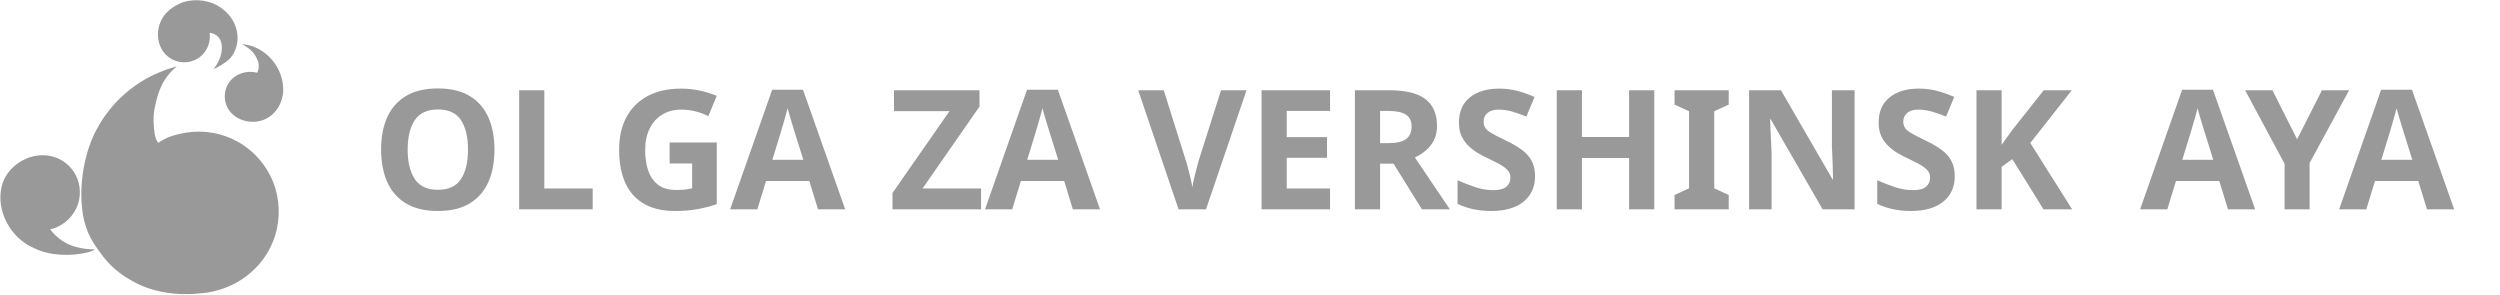
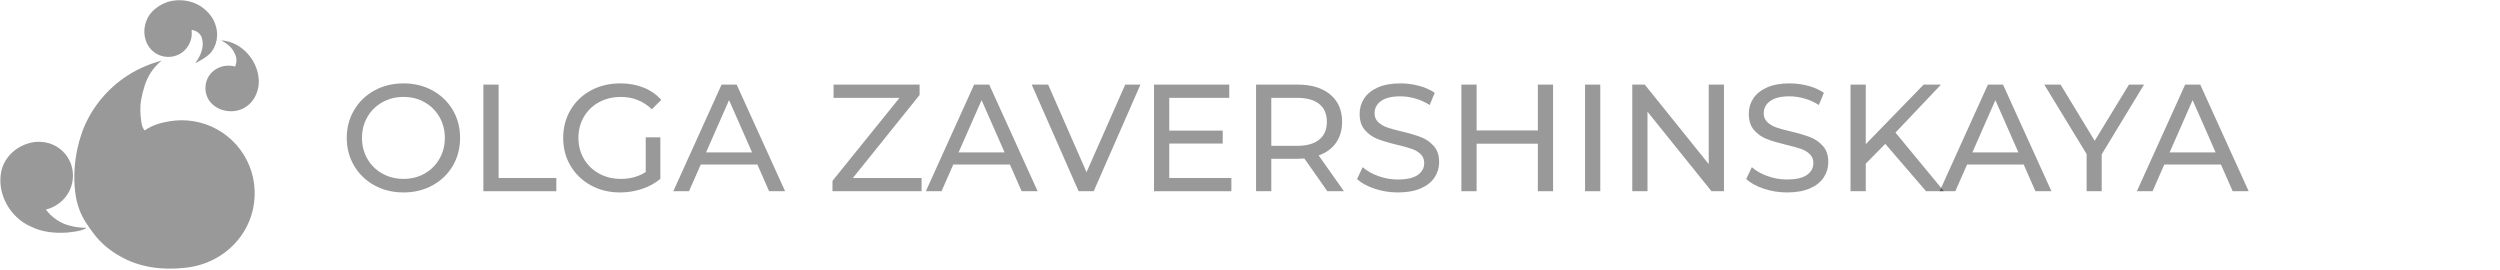
- <svg xmlns="http://www.w3.org/2000/svg" width="100%" height="100%" viewBox="0 0 356 42" version="1.1" xml:space="preserve" style="fill-rule:evenodd;clip-rule:evenodd;stroke-linejoin:round;stroke-miterlimit:2;">
-   <g transform="matrix(0.839623,0,0,0.84,0,0)">
-     <path d="M31.121,0.348C33.29,-0.291 35.799,0.046 37.621,1.428C38.695,2.227 39.583,3.317 39.991,4.605C40.617,6.381 40.289,8.533 38.983,9.925C38.195,10.708 37.202,11.237 36.222,11.735C37.199,10.448 37.957,8.741 37.49,7.111C37.248,6.248 36.429,5.618 35.544,5.554C35.859,7.493 34.704,9.546 32.866,10.248C31.32,10.893 29.417,10.536 28.219,9.361C26.767,7.979 26.421,5.676 27.172,3.853C27.802,2.109 29.44,0.961 31.121,0.348Z" style="fill:rgb(153,153,153);fill-rule:nonzero;" />
-     <path d="M41.035,7.489C45.086,7.72 48.345,11.718 48.013,15.712C47.834,17.359 47.002,18.999 45.56,19.882C43.527,21.201 40.49,20.786 38.975,18.863C37.873,17.478 37.835,15.373 38.882,13.945C39.911,12.466 41.917,11.852 43.624,12.347C44.01,11.577 43.955,10.653 43.549,9.901C43.075,8.789 42.082,8.027 41.035,7.489Z" style="fill:rgb(153,153,153);fill-rule:nonzero;" />
-     <path d="M27.084,12.234C28.025,11.834 29,11.523 29.979,11.232C29.236,11.896 28.536,12.617 27.994,13.459C27.028,14.932 26.565,16.663 26.224,18.372C25.951,19.766 26.029,21.203 26.225,22.601C26.331,23.164 26.444,23.785 26.858,24.208C28.231,23.209 29.907,22.761 31.56,22.488C34.506,22.014 37.607,22.528 40.223,23.97C42.948,25.446 45.129,27.893 46.286,30.769C47.466,33.669 47.592,36.98 46.651,39.964C45.784,42.754 43.972,45.224 41.616,46.944C39.458,48.529 36.852,49.484 34.186,49.712C30.115,50.16 25.806,49.631 22.233,47.521C20.373,46.487 18.703,45.098 17.417,43.395C16.405,42.057 15.412,40.674 14.81,39.095C14.328,37.889 14.046,36.609 13.92,35.318C13.646,32.752 13.828,30.148 14.359,27.626C14.794,25.634 15.436,23.675 16.418,21.883C18.719,17.561 22.554,14.086 27.084,12.234Z" style="fill:rgb(153,153,153);fill-rule:nonzero;" />
-     <path d="M0.258,31.701C1.05,28.184 4.866,25.781 8.382,26.414C10.286,26.733 12,27.999 12.863,29.728C13.743,31.438 13.769,33.551 12.953,35.289C12.125,37.084 10.428,38.429 8.514,38.891C9.599,40.335 11.163,41.436 12.923,41.87C13.927,42.149 14.968,42.275 16.009,42.273C15.881,42.472 15.643,42.532 15.438,42.614C14.535,42.926 13.58,43.039 12.636,43.144C10.289,43.325 7.836,43.118 5.712,42.033C1.845,40.365 -0.668,35.865 0.258,31.701Z" style="fill:rgb(153,153,153);fill-rule:nonzero;" />
-     <g transform="matrix(0.942308,0,0,0.942308,-0.134615,4.26923)">
-       <text x="67px" y="33.13px" style="font-family:'Montserrat-SemiBold', 'Montserrat';font-weight:600;font-size:30px;fill-opacity:0.4;">OL<tspan x="109.84px " y="33.13px ">G</tspan>A ZA<tspan x="205px 226.42px " y="33.13px 33.13px ">VE</tspan>RSHINSK<tspan x="385.33px 406.54px 425.11px " y="33.13px 33.13px 33.13px ">AYA</tspan>
-       </text>
-     </g>
+ <svg xmlns="http://www.w3.org/2000/svg" width="100%" height="100%" viewBox="0 0 399 43" version="1.1" xml:space="preserve" style="fill-rule:evenodd;clip-rule:evenodd;stroke-linejoin:round;stroke-miterlimit:2;">
+   <g>
+     <path d="M26.761,0.299c1.866,-0.549 4.023,-0.26 5.589,0.929c0.924,0.687 1.688,1.624 2.039,2.732c0.538,1.527 0.256,3.378 -0.867,4.575c-0.678,0.674 -1.531,1.129 -2.374,1.557c0.84,-1.107 1.491,-2.575 1.09,-3.977c-0.208,-0.741 -0.912,-1.283 -1.674,-1.339c0.272,1.668 -0.722,3.434 -2.302,4.037c-1.329,0.555 -2.966,0.248 -3.996,-0.763c-1.249,-1.188 -1.547,-3.169 -0.9,-4.737c0.541,-1.499 1.95,-2.487 3.395,-3.014Z" style="fill:#999;fill-rule:nonzero;" />
+     <path d="M35.286,6.441c3.484,0.198 6.287,3.637 6.001,7.071c-0.154,1.416 -0.869,2.827 -2.109,3.587c-1.748,1.134 -4.36,0.777 -5.663,-0.877c-0.947,-1.191 -0.98,-3.001 -0.08,-4.229c0.885,-1.272 2.61,-1.8 4.078,-1.375c0.332,-0.662 0.284,-1.456 -0.064,-2.103c-0.408,-0.956 -1.263,-1.612 -2.163,-2.074Z" style="fill:#999;fill-rule:nonzero;" />
+     <path d="M23.29,10.521c0.809,-0.343 1.647,-0.611 2.489,-0.861c-0.639,0.571 -1.241,1.191 -1.706,1.915c-0.831,1.267 -1.23,2.755 -1.523,4.225c-0.234,1.199 -0.168,2.434 0.002,3.637c0.09,0.484 0.188,1.018 0.544,1.382c1.18,-0.859 2.621,-1.244 4.043,-1.479c2.533,-0.408 5.2,0.034 7.449,1.274c2.343,1.27 4.219,3.374 5.214,5.848c1.014,2.493 1.123,5.34 0.314,7.907c-0.746,2.399 -2.304,4.524 -4.33,6.003c-1.855,1.363 -4.097,2.184 -6.389,2.38c-3.5,0.385 -7.206,-0.07 -10.279,-1.884c-1.599,-0.889 -3.035,-2.084 -4.141,-3.548c-0.87,-1.151 -1.724,-2.341 -2.242,-3.699c-0.414,-1.037 -0.656,-2.137 -0.765,-3.247c-0.236,-2.207 -0.079,-4.447 0.378,-6.616c0.373,-1.713 0.926,-3.398 1.77,-4.939c1.978,-3.716 5.277,-6.705 9.172,-8.298Z" style="fill:#999;fill-rule:nonzero;" />
+     <path d="M0.222,27.263c0.681,-3.025 3.962,-5.091 6.986,-4.547c1.637,0.274 3.111,1.363 3.853,2.85c0.756,1.47 0.779,3.288 0.077,4.783c-0.712,1.543 -2.171,2.7 -3.817,3.097c0.933,1.242 2.279,2.189 3.792,2.562c0.863,0.24 1.758,0.348 2.653,0.347c-0.11,0.171 -0.314,0.222 -0.491,0.293c-0.776,0.268 -1.598,0.365 -2.409,0.456c-2.019,0.156 -4.128,-0.023 -5.954,-0.956c-3.325,-1.434 -5.486,-5.304 -4.69,-8.885Z" style="fill:#999;fill-rule:nonzero;" />
+     <path d="M64.409,30.714c-1.718,0 -3.266,-0.377 -4.643,-1.13c-1.378,-0.754 -2.46,-1.795 -3.246,-3.124c-0.786,-1.329 -1.179,-2.812 -1.179,-4.449c0,-1.637 0.393,-3.12 1.179,-4.449c0.786,-1.33 1.868,-2.371 3.246,-3.125c1.377,-0.753 2.925,-1.13 4.643,-1.13c1.701,0 3.241,0.377 4.618,1.13c1.378,0.754 2.456,1.791 3.234,3.112c0.777,1.321 1.166,2.808 1.166,4.462c0,1.653 -0.389,3.14 -1.166,4.461c-0.778,1.321 -1.856,2.358 -3.234,3.112c-1.377,0.753 -2.917,1.13 -4.618,1.13Zm-0,-2.164c1.248,0 2.37,-0.283 3.367,-0.851c0.996,-0.567 1.782,-1.349 2.357,-2.346c0.576,-0.996 0.863,-2.111 0.863,-3.342c0,-1.232 -0.287,-2.347 -0.863,-3.343c-0.575,-0.997 -1.361,-1.779 -2.357,-2.346c-0.997,-0.568 -2.119,-0.851 -3.367,-0.851c-1.248,-0 -2.379,0.283 -3.391,0.851c-1.013,0.567 -1.807,1.349 -2.383,2.346c-0.575,0.996 -0.863,2.111 -0.863,3.343c0,1.231 0.288,2.346 0.863,3.342c0.576,0.997 1.37,1.779 2.383,2.346c1.012,0.568 2.143,0.851 3.391,0.851Z" style="fill-opacity:0.4;fill-rule:nonzero;" />
+     <path d="M77.147,13.502l2.431,-0l-0,14.902l9.213,0l-0,2.116l-11.644,-0l-0,-17.018Z" style="fill-opacity:0.4;fill-rule:nonzero;" />
+     <path d="M103.06,21.913l2.334,0l-0,6.637c-0.843,0.697 -1.823,1.232 -2.942,1.605c-1.118,0.373 -2.285,0.559 -3.5,0.559c-1.718,0 -3.266,-0.377 -4.643,-1.13c-1.378,-0.754 -2.459,-1.791 -3.245,-3.112c-0.786,-1.321 -1.179,-2.808 -1.179,-4.461c-0,-1.654 0.393,-3.145 1.179,-4.474c0.786,-1.329 1.871,-2.366 3.257,-3.112c1.386,-0.745 2.946,-1.118 4.68,-1.118c1.361,0 2.597,0.223 3.707,0.669c1.11,0.445 2.054,1.098 2.832,1.957l-1.507,1.507c-1.362,-1.313 -3.007,-1.969 -4.935,-1.969c-1.297,-0 -2.459,0.279 -3.489,0.838c-1.029,0.56 -1.835,1.338 -2.418,2.334c-0.584,0.997 -0.875,2.12 -0.875,3.368c-0,1.231 0.291,2.346 0.875,3.342c0.583,0.997 1.389,1.779 2.418,2.346c1.03,0.568 2.184,0.851 3.464,0.851c1.524,0 2.853,-0.364 3.987,-1.094l0,-5.543Z" style="fill-opacity:0.4;fill-rule:nonzero;" />
+     <path d="M120.879,26.265l-9.043,0l-1.872,4.255l-2.504,-0l7.706,-17.018l2.407,-0l7.73,17.018l-2.552,-0l-1.872,-4.255Zm-0.851,-1.945l-3.671,-8.339l-3.67,8.339l7.341,0Z" style="fill-opacity:0.4;fill-rule:nonzero;" />
+     <path d="M147.084,28.404l-0,2.116l-14.221,-0l0,-1.654l10.696,-13.249l-10.526,-0l0,-2.115l13.735,-0l-0,1.653l-10.647,13.249l10.963,0Z" style="fill-opacity:0.4;fill-rule:nonzero;" />
+     <path d="M161.183,26.265l-9.043,0l-1.872,4.255l-2.503,-0l7.706,-17.018l2.406,-0l7.73,17.018l-2.552,-0l-1.872,-4.255Zm-0.851,-1.945l-3.67,-8.339l-3.671,8.339l7.341,0Z" style="fill-opacity:0.4;fill-rule:nonzero;" />
+     <path d="M182.016,13.502l-7.463,17.018l-2.406,-0l-7.488,-17.018l2.626,-0l6.126,13.979l6.174,-13.979l2.431,-0Z" style="fill-opacity:0.4;fill-rule:nonzero;" />
+     <path d="M196.529,28.404l-0,2.116l-12.349,-0l-0,-17.018l12.008,-0l0,2.115l-9.577,-0l-0,5.227l8.532,-0l0,2.066l-8.532,0l-0,5.494l9.918,0Z" style="fill-opacity:0.4;fill-rule:nonzero;" />
+     <path d="M211.843,30.52l-3.67,-5.227c-0.454,0.032 -0.811,0.048 -1.07,0.048l-4.205,0l-0,5.179l-2.431,-0l-0,-17.018l6.636,-0c2.204,-0 3.938,0.526 5.202,1.58c1.264,1.053 1.896,2.504 1.896,4.352c0,1.312 -0.324,2.431 -0.972,3.355c-0.648,0.923 -1.572,1.596 -2.771,2.017l4.035,5.714l-2.65,-0Zm-4.813,-7.245c1.54,-0 2.715,-0.333 3.525,-0.997c0.81,-0.665 1.215,-1.613 1.215,-2.844c0,-1.232 -0.405,-2.176 -1.215,-2.833c-0.81,-0.656 -1.985,-0.984 -3.525,-0.984l-4.132,-0l-0,7.658l4.132,-0Z" style="fill-opacity:0.4;fill-rule:nonzero;" />
+     <path d="M223.099,30.714c-1.281,0 -2.516,-0.198 -3.708,-0.596c-1.191,-0.397 -2.127,-0.911 -2.807,-1.543l0.899,-1.897c0.648,0.584 1.479,1.058 2.492,1.423c1.013,0.364 2.054,0.547 3.124,0.547c1.409,-0 2.463,-0.239 3.16,-0.718c0.697,-0.478 1.045,-1.114 1.045,-1.908c-0,-0.584 -0.19,-1.058 -0.571,-1.422c-0.381,-0.365 -0.851,-0.645 -1.41,-0.839c-0.559,-0.195 -1.349,-0.413 -2.37,-0.656c-1.281,-0.308 -2.314,-0.616 -3.1,-0.924c-0.786,-0.308 -1.458,-0.782 -2.017,-1.423c-0.56,-0.64 -0.839,-1.503 -0.839,-2.589c-0,-0.907 0.239,-1.726 0.717,-2.455c0.478,-0.729 1.203,-1.313 2.176,-1.751c0.972,-0.437 2.179,-0.656 3.622,-0.656c1.005,0 1.993,0.13 2.965,0.389c0.973,0.259 1.807,0.632 2.504,1.118l-0.802,1.945c-0.713,-0.454 -1.475,-0.798 -2.285,-1.033c-0.81,-0.235 -1.604,-0.353 -2.382,-0.353c-1.378,0 -2.411,0.252 -3.1,0.754c-0.688,0.503 -1.033,1.151 -1.033,1.945c0,0.584 0.195,1.058 0.584,1.422c0.389,0.365 0.871,0.649 1.446,0.851c0.575,0.203 1.357,0.418 2.346,0.644c1.28,0.308 2.309,0.616 3.087,0.924c0.778,0.308 1.447,0.778 2.006,1.41c0.559,0.632 0.838,1.483 0.838,2.553c0,0.891 -0.243,1.706 -0.729,2.443c-0.486,0.738 -1.224,1.321 -2.212,1.751c-0.989,0.429 -2.204,0.644 -3.646,0.644Z" style="fill-opacity:0.4;fill-rule:nonzero;" />
+     <path d="M247.869,13.502l0,17.018l-2.43,-0l-0,-7.586l-9.773,0l0,7.586l-2.431,-0l0,-17.018l2.431,-0l0,7.317l9.773,0l-0,-7.317l2.43,-0Z" style="fill-opacity:0.4;fill-rule:nonzero;" />
+     <rect x="252.974" y="13.502" width="2.431" height="17.018" style="fill-opacity:0.4;fill-rule:nonzero;" />
+     <path d="M275.144,13.502l0,17.018l-1.993,-0l-10.21,-12.691l0,12.691l-2.431,-0l0,-17.018l1.994,-0l10.209,12.69l0,-12.69l2.431,-0Z" style="fill-opacity:0.4;fill-rule:nonzero;" />
+     <path d="M285.208,30.714c-1.28,0 -2.516,-0.198 -3.707,-0.596c-1.191,-0.397 -2.127,-0.911 -2.808,-1.543l0.9,-1.897c0.648,0.584 1.479,1.058 2.492,1.423c1.012,0.364 2.054,0.547 3.123,0.547c1.41,-0 2.464,-0.239 3.16,-0.718c0.697,-0.478 1.046,-1.114 1.046,-1.908c-0,-0.584 -0.191,-1.058 -0.572,-1.422c-0.38,-0.365 -0.85,-0.645 -1.409,-0.839c-0.56,-0.195 -1.35,-0.413 -2.371,-0.656c-1.28,-0.308 -2.313,-0.616 -3.099,-0.924c-0.786,-0.308 -1.459,-0.782 -2.018,-1.423c-0.559,-0.64 -0.838,-1.503 -0.838,-2.589c-0,-0.907 0.239,-1.726 0.717,-2.455c0.478,-0.729 1.203,-1.313 2.175,-1.751c0.973,-0.437 2.18,-0.656 3.623,-0.656c1.004,0 1.993,0.13 2.965,0.389c0.973,0.259 1.807,0.632 2.504,1.118l-0.802,1.945c-0.713,-0.454 -1.475,-0.798 -2.285,-1.033c-0.81,-0.235 -1.605,-0.353 -2.382,-0.353c-1.378,0 -2.411,0.252 -3.1,0.754c-0.689,0.503 -1.033,1.151 -1.033,1.945c-0,0.584 0.194,1.058 0.583,1.422c0.389,0.365 0.871,0.649 1.447,0.851c0.575,0.203 1.357,0.418 2.346,0.644c1.28,0.308 2.309,0.616 3.087,0.924c0.778,0.308 1.446,0.778 2.005,1.41c0.559,0.632 0.839,1.483 0.839,2.553c0,0.891 -0.243,1.706 -0.729,2.443c-0.486,0.738 -1.224,1.321 -2.212,1.751c-0.989,0.429 -2.204,0.644 -3.647,0.644Z" style="fill-opacity:0.4;fill-rule:nonzero;" />
+     <path d="M300.888,22.959l-3.112,3.16l0,4.401l-2.431,-0l0,-17.018l2.431,-0l0,9.505l9.238,-9.505l2.771,-0l-7.269,7.658l7.731,9.36l-2.845,-0l-6.514,-7.561Z" style="fill-opacity:0.4;fill-rule:nonzero;" />
+     <path d="M322.985,26.265l-9.043,0l-1.872,4.255l-2.504,-0l7.706,-17.018l2.407,-0l7.73,17.018l-2.553,-0l-1.871,-4.255Zm-0.851,-1.945l-3.671,-8.339l-3.671,8.339l7.342,0Z" style="fill-opacity:0.4;fill-rule:nonzero;" />
+     <path d="M335.431,24.636l-0,5.884l-2.407,-0l0,-5.932l-6.758,-11.086l2.601,-0l5.446,8.97l5.469,-8.97l2.407,-0l-6.758,11.134Z" style="fill-opacity:0.4;fill-rule:nonzero;" />
+     <path d="M354.465,26.265l-9.043,0l-1.872,4.255l-2.504,-0l7.706,-17.018l2.407,-0l7.73,17.018l-2.552,-0l-1.872,-4.255Zm-0.851,-1.945l-3.671,-8.339l-3.67,8.339l7.341,0Z" style="fill-opacity:0.4;fill-rule:nonzero;" />
  </g>
</svg>
